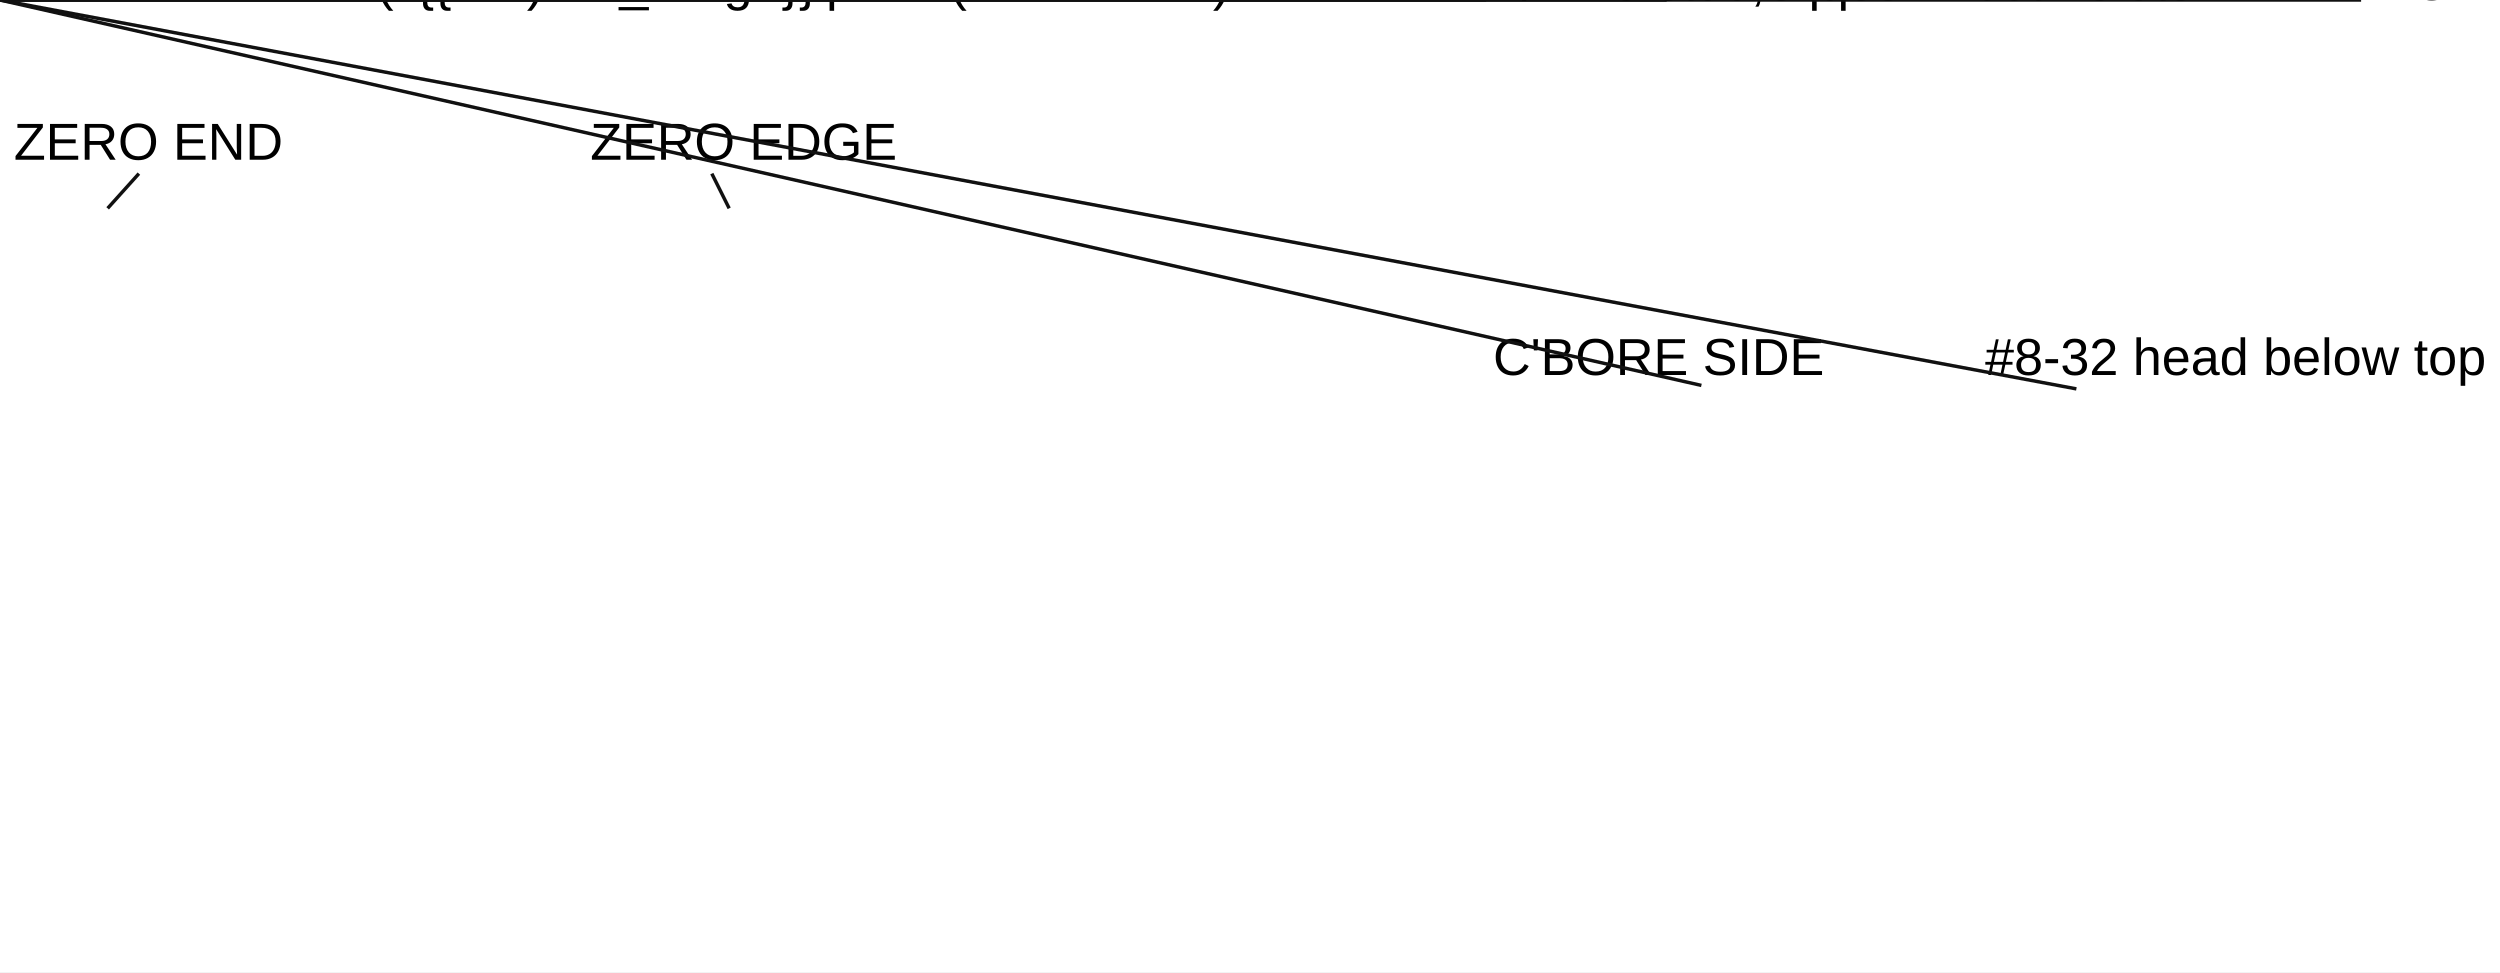
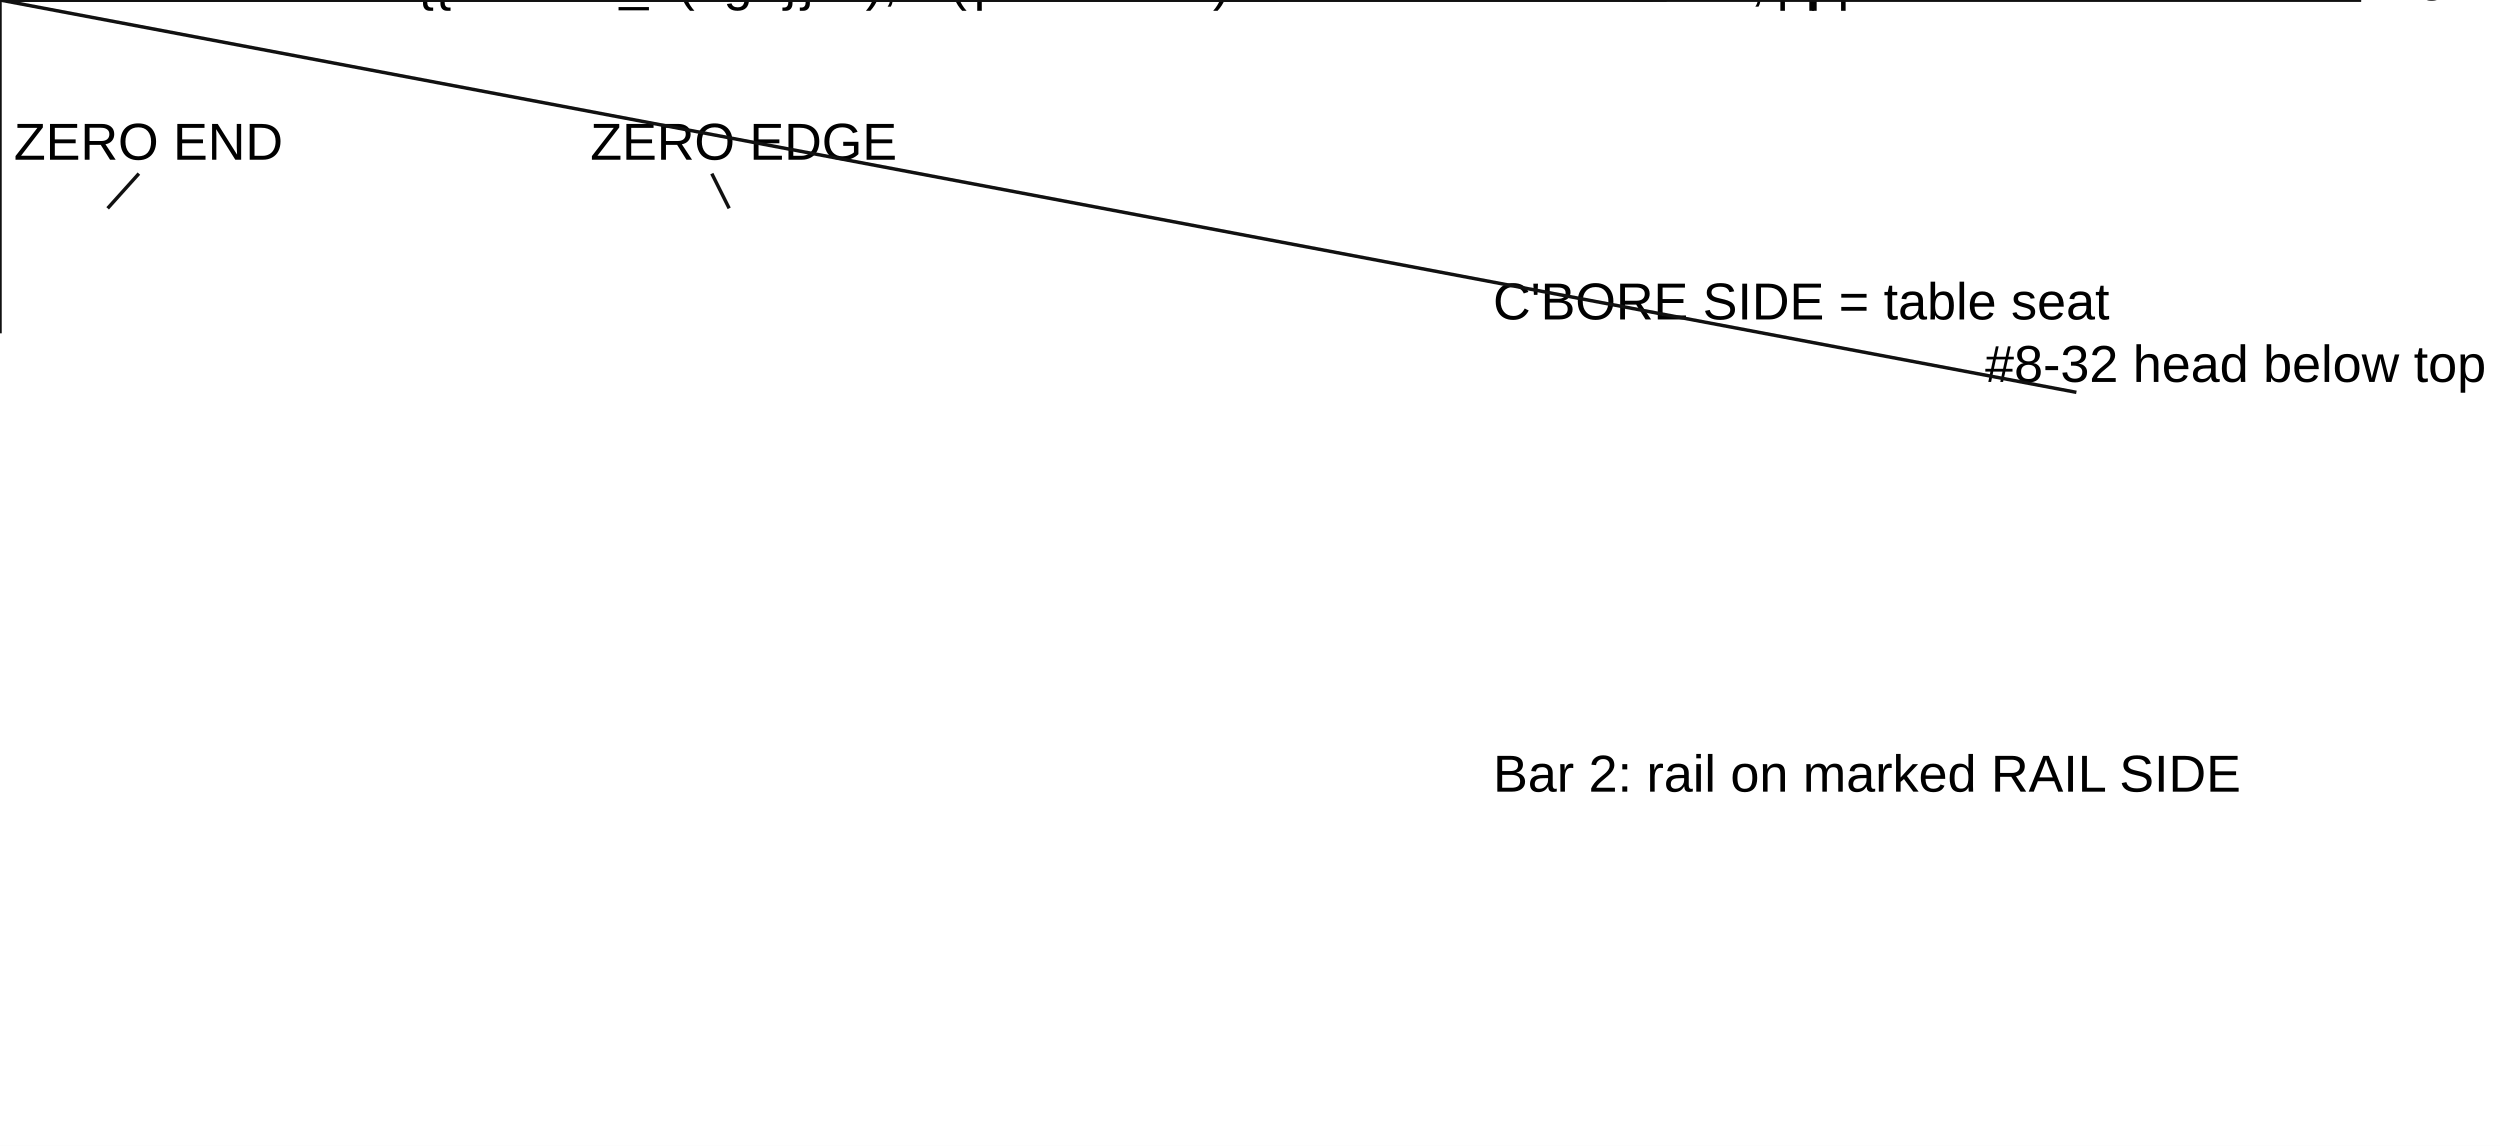
- <svg xmlns="http://www.w3.org/2000/svg" data-cad-template="inspect" data-rail-width-mm="15" data-rail-height-mm="15" data-screw-dia-mm="4.17" data-screw-length-mm="15.875" data-screw-head-dia-mm="6.86" data-screw-head-height-mm="4.17" viewBox="0 0 720 280" width="720" height="280" font-family="Arial, Helvetica, sans-serif" font-size="15">
+ <svg xmlns="http://www.w3.org/2000/svg" data-cad-template="inspect" data-rail-width-mm="15" data-rail-height-mm="15" data-screw-dia-mm="4.17" data-screw-length-mm="15.875" data-screw-head-dia-mm="6.86" data-screw-head-height-mm="4.17" viewBox="0 0 720 330" width="720" height="330" font-family="Arial, Helvetica, sans-serif" font-size="15">
  <defs>
+     <marker id="arr" viewBox="0 0 10 10" refX="9" refY="5" markerWidth="7" markerHeight="7" orient="auto-start-reverse">
+       <path d="M0 0L10 5L0 10z" fill="#111" />
+     </marker>
    <pattern id="sec" width="6" height="6" patternUnits="userSpaceOnUse" patternTransform="rotate(45)">
      <rect width="6" height="6" fill="#dfe6ee" />
      <line x1="0" y1="0" x2="0" y2="6" stroke="#555" stroke-width="1" />
    </pattern>
  </defs>
-   <rect width="720" height="280" fill="#fff" />
+   <rect width="720" height="330" fill="#fff" />
  <rect id="bar" x="{{view.x0}}" y="{{view.top}}" width="{{view.plan_w}}" height="{{view.plan_h}}" fill="#dfe6ee" stroke="#111" stroke-width="1.5" />
  <g id="rail-hidden" data-cad-group="rail-hidden" fill="none" stroke="#333" stroke-width="1.2" stroke-dasharray="5 3" />
  <g id="rail-holes" data-cad-group="rail-holes" fill="#fff" stroke="#111" stroke-width="1.1" />
  <g id="bracket-holes" data-cad-group="bracket-holes" fill="#fff" stroke="#111" stroke-width="1.1" />
  <g id="slots" data-cad-group="slots" fill="#fff" stroke="#111" stroke-width="1.1" />
  <line x1="{{view.section_x}}" y1="{{view.section_top}}" x2="{{view.section_x}}" y2="{{view.section_bottom}}" stroke="#111" stroke-width="1" stroke-dasharray="10 3 2 3" />
+   <g stroke="#111" stroke-width="1.5">
+     <line x1="{{view.section_x}}" y1="{{view.section_top}}" x2="{{view.section_arrow_x}}" y2="{{view.section_top}}" marker-end="url(#arr)" />
+     <line x1="{{view.section_x}}" y1="{{view.section_bottom}}" x2="{{view.section_arrow_x}}" y2="{{view.section_bottom}}" marker-end="url(#arr)" />
+   </g>
  <text x="4" y="46">ZERO END</text>
  <line x1="40" y1="50" x2="31" y2="60" stroke="#111" stroke-width="1" />
  <text x="170" y="46">ZERO EDGE</text>
  <line x1="205" y1="50" x2="210" y2="60" stroke="#111" stroke-width="1" />
-   <text x="130" y="{{view.cbore_label_y}}">C'BORE SIDE up</text>
+   <text x="130" y="{{view.cbore_label_y}}">bar 1: C'BORE SIDE up</text>
  <text x="120" y="{{view.rail_label_y}}">{{cad.rail_range}} 8-32 (rail screws)</text>
-   <text x="30" y="{{view.rail_note_y}}">HGR15 rail (under): trimmed flush both ends</text>
-   <line x1="{{view.rail_leader_x1}}" y1="{{view.rail_leader_y1}}" x2="{{view.rail_leader_x2}}" y2="{{view.rail_leader_y2}}" stroke="#111" stroke-width="1" />
+   <text x="365" y="{{view.stud_label_y}}" text-anchor="end">1/2-13 stud slides end-to-end in S1 and S2</text>
+   <line x1="368" y1="{{view.stud_leader_y}}" x2="{{view.stud_x}}" y2="{{view.stud_y}}" stroke="#111" stroke-width="1" />
+   <text x="30" y="{{view.rail_note_y}}">Bar 1: HGR15 rail under (dashed), flush both ends</text>
+   <line x1="62" y1="{{view.rail_leader_y1}}" x2="{{view.rail_leader_x2}}" y2="{{view.rail_leader_y2}}" stroke="#111" stroke-width="1" />
  <g id="labels" data-cad-group="labels" />
  <rect x="{{view.sxl}}" y="{{view.stop}}" width="{{view.sw}}" height="{{view.st}}" fill="url(#sec)" stroke="#111" stroke-width="1.5" />
  <g id="section-cuts" data-cad-group="section-cuts" fill="#fff" />
  <g id="section-outlines" data-cad-group="section-outlines" fill="none" stroke="#111" stroke-width="1.2" />
  <g id="screw" data-cad-group="screw" stroke="#111" />
  <g id="rail-section" data-cad-group="rail-section" fill="#b5b9bf" stroke="#111" stroke-width="1.2" />
-   <text x="430" y="108">C'BORE SIDE</text>
-   <line x1="490" y1="111" x2="{{view.cbore_leader_x}}" y2="{{view.stop}}" stroke="#111" stroke-width="1" />
-   <text x="716" y="108" text-anchor="end">#8-32 head below top</text>
-   <line x1="598" y1="112" x2="{{view.head_leader_x}}" y2="{{view.head_leader_y}}" stroke="#111" stroke-width="1" />
+   <text x="430" y="92">C'BORE SIDE = table seat</text>
+   <line x1="{{view.cbore_leader_x}}" y1="96" x2="{{view.cbore_leader_x}}" y2="{{view.stop}}" stroke="#111" stroke-width="1" />
+   <text x="716" y="110" text-anchor="end">#8-32 head below top</text>
+   <line x1="598" y1="113" x2="{{view.head_leader_x}}" y2="{{view.head_leader_y}}" stroke="#111" stroke-width="1" />
  <text x="430" y="{{view.rail_sec_label_y}}">HGR15 rail, opposite face</text>
  <line x1="480" y1="{{view.rail_sec_leader_y1}}" x2="{{view.rail_sec_leader_x}}" y2="{{view.rail_sec_leader_y}}" stroke="#111" stroke-width="1" />
  <text x="716" y="{{view.edge_label_y}}" text-anchor="end">ZERO EDGE</text>
  <line x1="680" y1="{{view.edge_leader_y}}" x2="{{view.sxr}}" y2="{{view.sbottom}}" stroke="#111" stroke-width="1" />
-   <text x="430" y="{{view.stud_label_y}}">1/2-13 stud slides in both slots</text>
-   <line x1="428" y1="{{view.stud_leader_y}}" x2="{{view.stud_x}}" y2="{{view.stud_y}}" stroke="#111" stroke-width="1" />
+   <text x="430" y="228">Bar 2: rail on marked RAIL SIDE</text>
+   <rect x="{{view.sxl}}" y="{{view.stop2}}" width="{{view.sw}}" height="{{view.st}}" fill="url(#sec)" stroke="#111" stroke-width="1.5" />
+   <rect x="{{view.rail2_x}}" y="243" width="{{view.rail_w}}" height="{{view.rail_h}}" fill="#b5b9bf" stroke="#111" stroke-width="1.2" />
+   <text x="{{view.rail2_label_x}}" y="{{view.rail2_label_y}}">HGR15 rail</text>
+   <text x="430" y="{{view.seat2_label_y}}">table seat: opposite face</text>
+   <line x1="470" y1="{{view.seat2_leader_y}}" x2="476" y2="{{view.sbottom2}}" stroke="#111" stroke-width="1" />
+   <text x="716" y="{{view.seat2_label_y}}" text-anchor="end">ZERO EDGE</text>
+   <line x1="680" y1="{{view.edge2_leader_y}}" x2="{{view.sxr}}" y2="{{view.sbottom2}}" stroke="#111" stroke-width="1" />
</svg>
